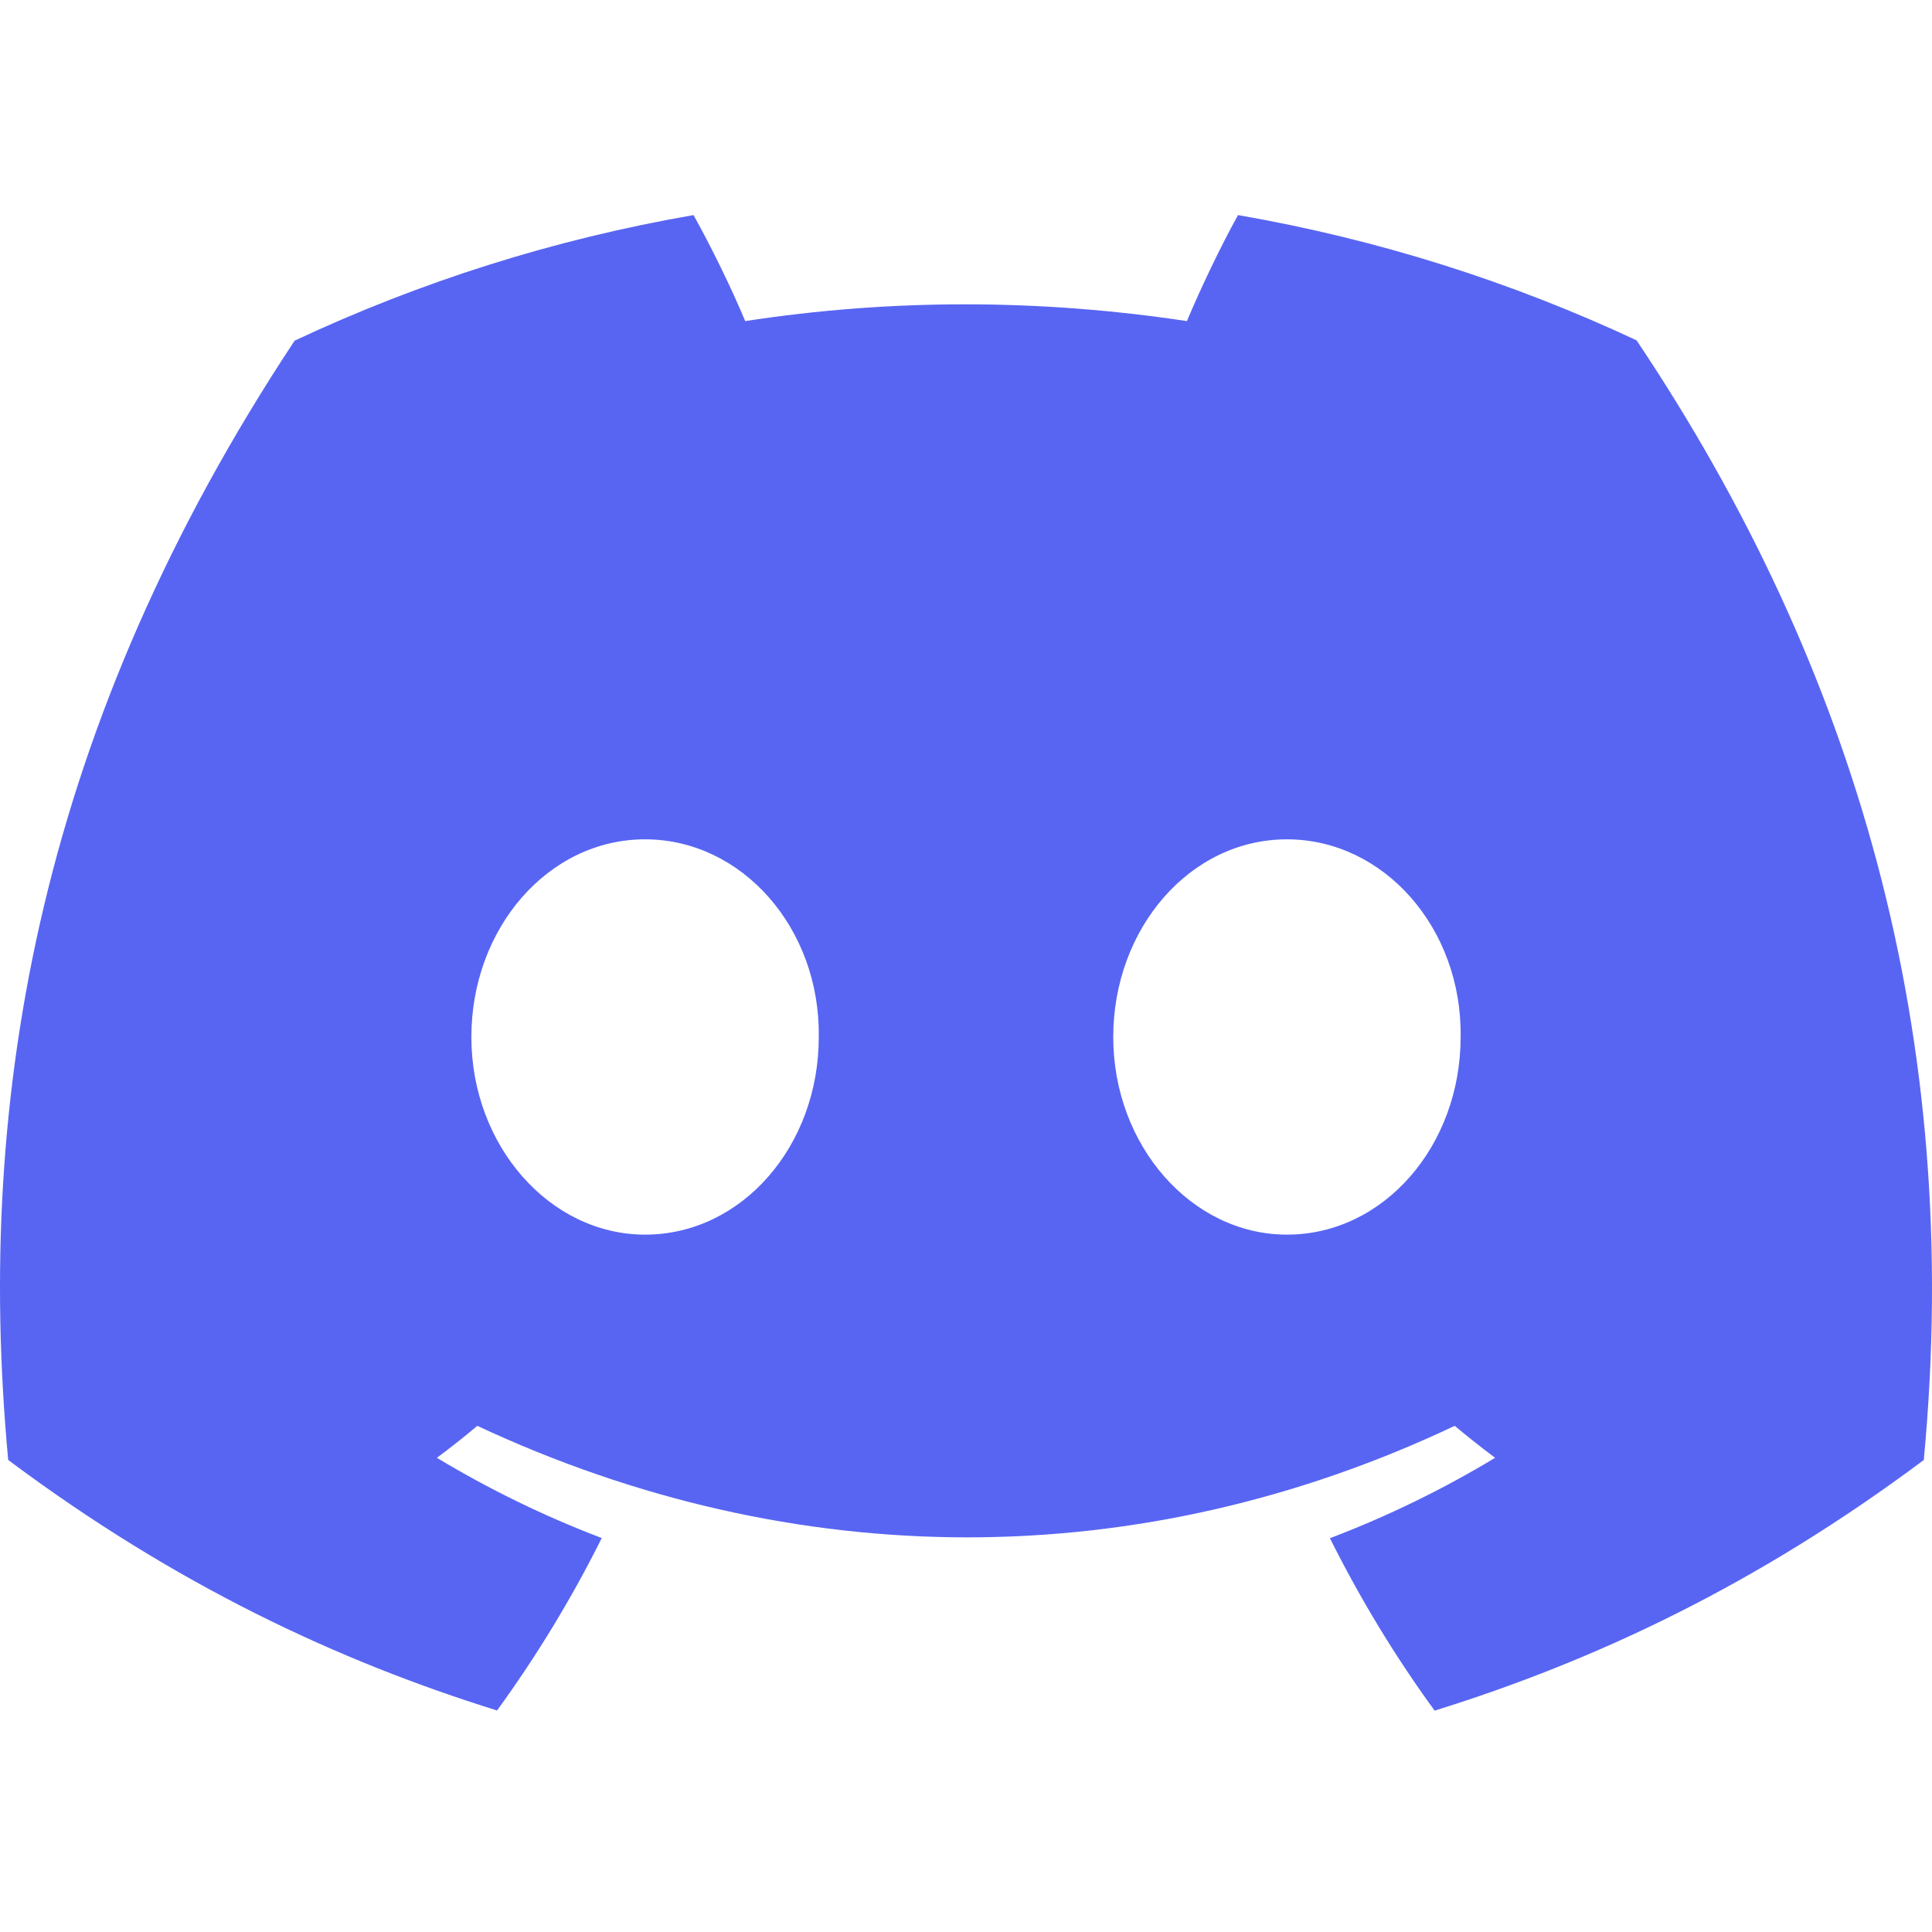
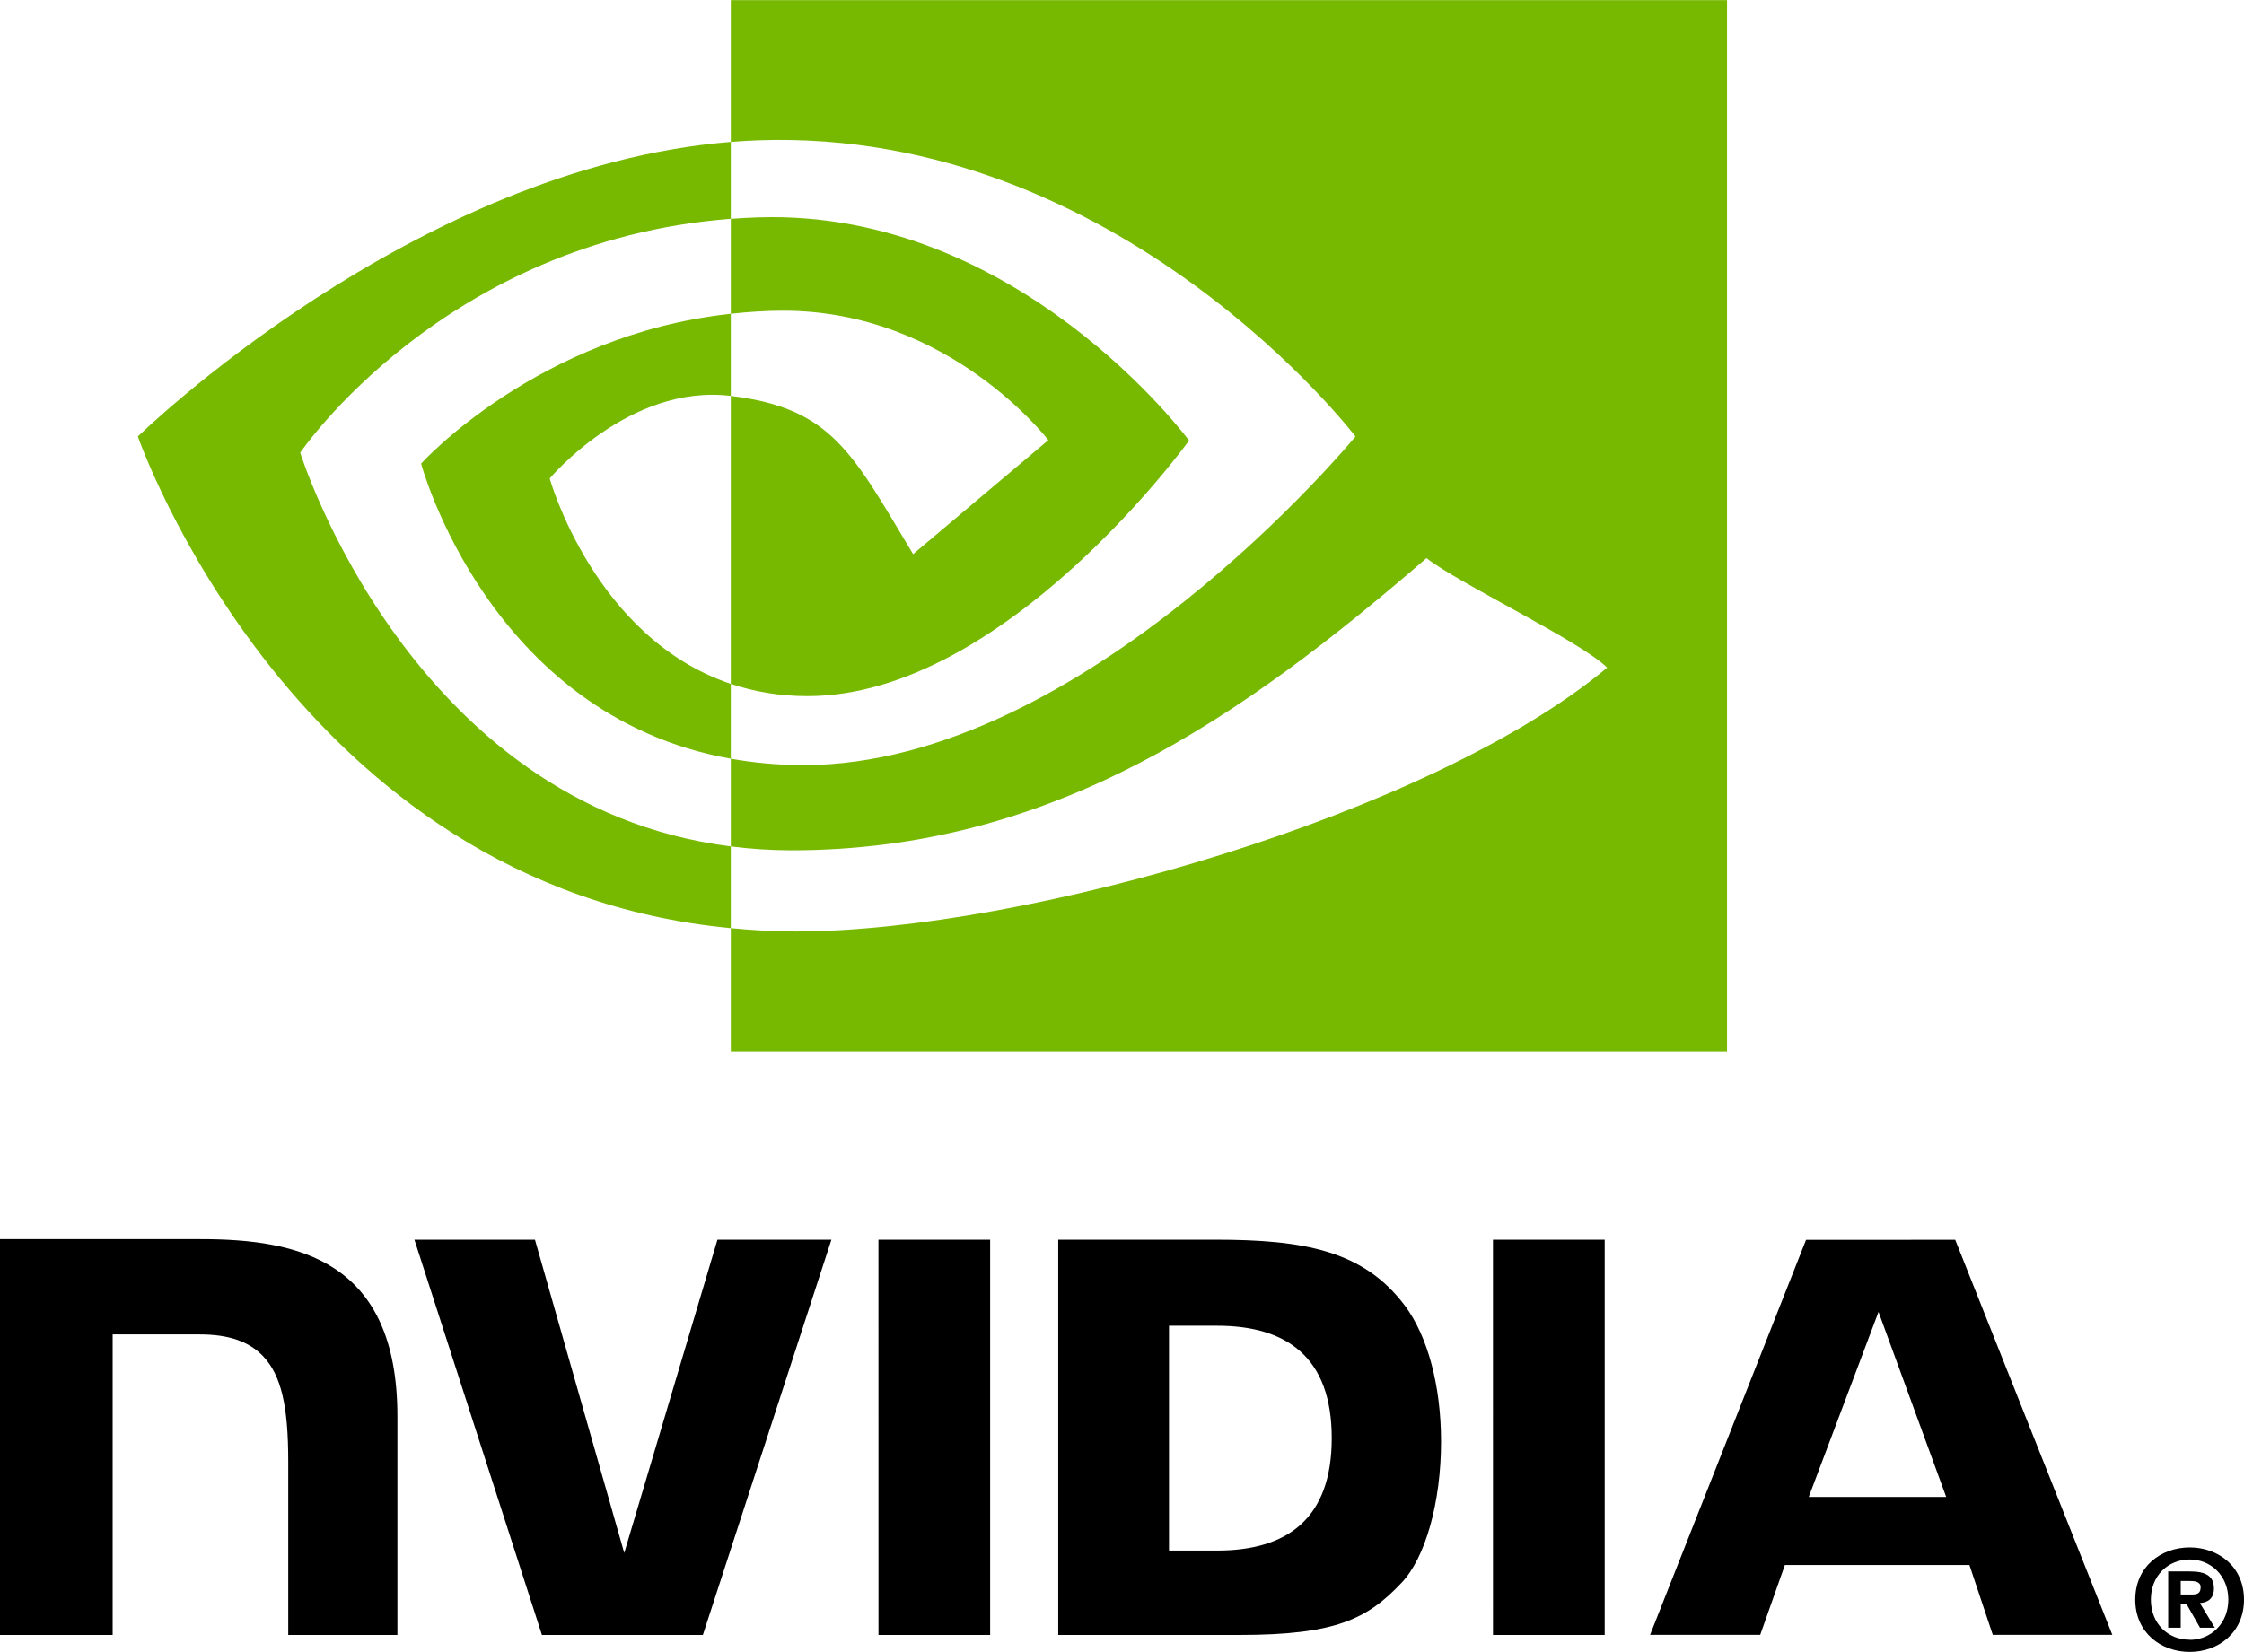
- <svg xmlns="http://www.w3.org/2000/svg" width="800px" height="800px" viewBox="0 -28.5 256 256" version="1.1" preserveAspectRatio="xMidYMid">
-   <g>
-     <path d="M216.856,16.597 C200.285,8.843 182.566,3.208 164.042,0 C161.767,4.113 159.109,9.645 157.276,14.046 C137.584,11.085 118.073,11.085 98.743,14.046 C96.911,9.645 94.193,4.113 91.897,0 C73.353,3.208 55.613,8.864 39.042,16.638 C5.618,67.147 -3.443,116.401 1.087,164.956 C23.256,181.511 44.74,191.568 65.862,198.149 C71.077,190.971 75.728,183.341 79.735,175.3 C72.104,172.401 64.795,168.822 57.889,164.668 C59.721,163.311 61.513,161.891 63.245,160.431 C105.367,180.133 151.135,180.133 192.755,160.431 C194.506,161.891 196.298,163.311 198.11,164.668 C191.184,168.843 183.855,172.421 176.224,175.321 C180.23,183.341 184.862,190.992 190.097,198.169 C211.239,191.588 232.743,181.532 254.912,164.956 C260.228,108.668 245.831,59.866 216.856,16.597 Z M85.474,135.095 C72.829,135.095 62.459,123.29 62.459,108.915 C62.459,94.54 72.608,82.715 85.474,82.715 C98.341,82.715 108.71,94.519 108.489,108.915 C108.509,123.29 98.341,135.095 85.474,135.095 Z M170.525,135.095 C157.88,135.095 147.511,123.29 147.511,108.915 C147.511,94.54 157.659,82.715 170.525,82.715 C183.392,82.715 193.761,94.519 193.54,108.915 C193.54,123.29 183.392,135.095 170.525,135.095 Z" fill="#5865F2" fill-rule="nonzero">
- 
- </path>
-   </g>
+ <svg xmlns="http://www.w3.org/2000/svg" width="2500" height="1841" viewBox="35.188 31.512 351.46 258.785">
+   <path d="M384.195 282.109c0 3.771-2.769 6.302-6.047 6.302v-.023c-3.371.023-6.089-2.508-6.089-6.278 0-3.769 2.718-6.293 6.089-6.293 3.279-.001 6.047 2.523 6.047 6.292zm2.453 0c0-5.176-4.02-8.18-8.5-8.18-4.511 0-8.531 3.004-8.531 8.18 0 5.172 4.021 8.188 8.531 8.188 4.48 0 8.5-3.016 8.5-8.188m-9.91.692h.91l2.109 3.703h2.315l-2.336-3.859c1.207-.086 2.2-.66 2.2-2.285 0-2.02-1.393-2.668-3.75-2.668h-3.411v8.812h1.961l.002-3.703m0-1.492v-2.121h1.364c.742 0 1.753.06 1.753.965 0 .984-.523 1.156-1.398 1.156h-1.719M329.406 237.027l10.598 28.992H318.48l10.926-28.992zm-11.35-11.289l-24.423 61.88h17.245l3.863-10.935h28.903l3.656 10.935h18.722l-24.605-61.888-23.361.008zm-49.033 61.903h17.497v-61.922l-17.5-.004.003 61.926zm-121.467-61.926l-14.598 49.078-13.984-49.074-18.879-.004 19.972 61.926h25.207l20.133-61.926h-17.851zm70.725 13.484h7.521c10.909 0 17.966 4.898 17.966 17.609 0 12.713-7.057 17.612-17.966 17.612h-7.521v-35.221zm-17.35-13.484v61.926h28.365c15.113 0 20.049-2.512 25.385-8.147 3.769-3.957 6.207-12.642 6.207-22.134 0-8.707-2.063-16.469-5.66-21.305-6.48-8.648-15.816-10.34-29.75-10.34h-24.547zm-165.743-.086v62.012h17.645v-47.086l13.672.004c4.527 0 7.754 1.129 9.934 3.457 2.765 2.945 3.894 7.699 3.894 16.396v27.229h17.098v-34.262c0-24.453-15.586-27.75-30.836-27.75H35.188zm137.583.086l.007 61.926h17.489v-61.926h-17.496z" />
+   <path d="M82.211 102.414s22.504-33.203 67.437-36.638V53.73c-49.769 3.997-92.867 46.149-92.867 46.149s24.41 70.564 92.867 77.026v-12.804c-50.237-6.32-67.437-61.687-67.437-61.687zm67.437 36.223v11.727c-37.968-6.77-48.507-46.237-48.507-46.237s18.23-20.195 48.507-23.47v12.867c-.023 0-.039-.007-.058-.007-15.891-1.907-28.305 12.938-28.305 12.938s6.958 24.99 28.363 32.182m0-107.125V53.73c1.461-.112 2.922-.207 4.391-.257 56.582-1.907 93.449 46.406 93.449 46.406s-42.343 51.488-86.457 51.488c-4.043 0-7.828-.375-11.383-1.005v13.739a75.04 75.04 0 0 0 9.481.612c41.051 0 70.738-20.965 99.484-45.778 4.766 3.817 24.278 13.103 28.289 17.167-27.332 22.884-91.031 41.33-127.144 41.33-3.481 0-6.824-.211-10.11-.528v19.306H305.68V31.512H149.648zm0 49.144V65.777c1.446-.101 2.903-.179 4.391-.226 40.688-1.278 67.382 34.965 67.382 34.965s-28.832 40.042-59.746 40.042c-4.449 0-8.438-.715-12.028-1.922V93.523c15.84 1.914 19.028 8.911 28.551 24.786l21.181-17.859s-15.461-20.277-41.524-20.277c-2.834-.001-5.545.198-8.207.483" fill="#77b900" />
</svg>
